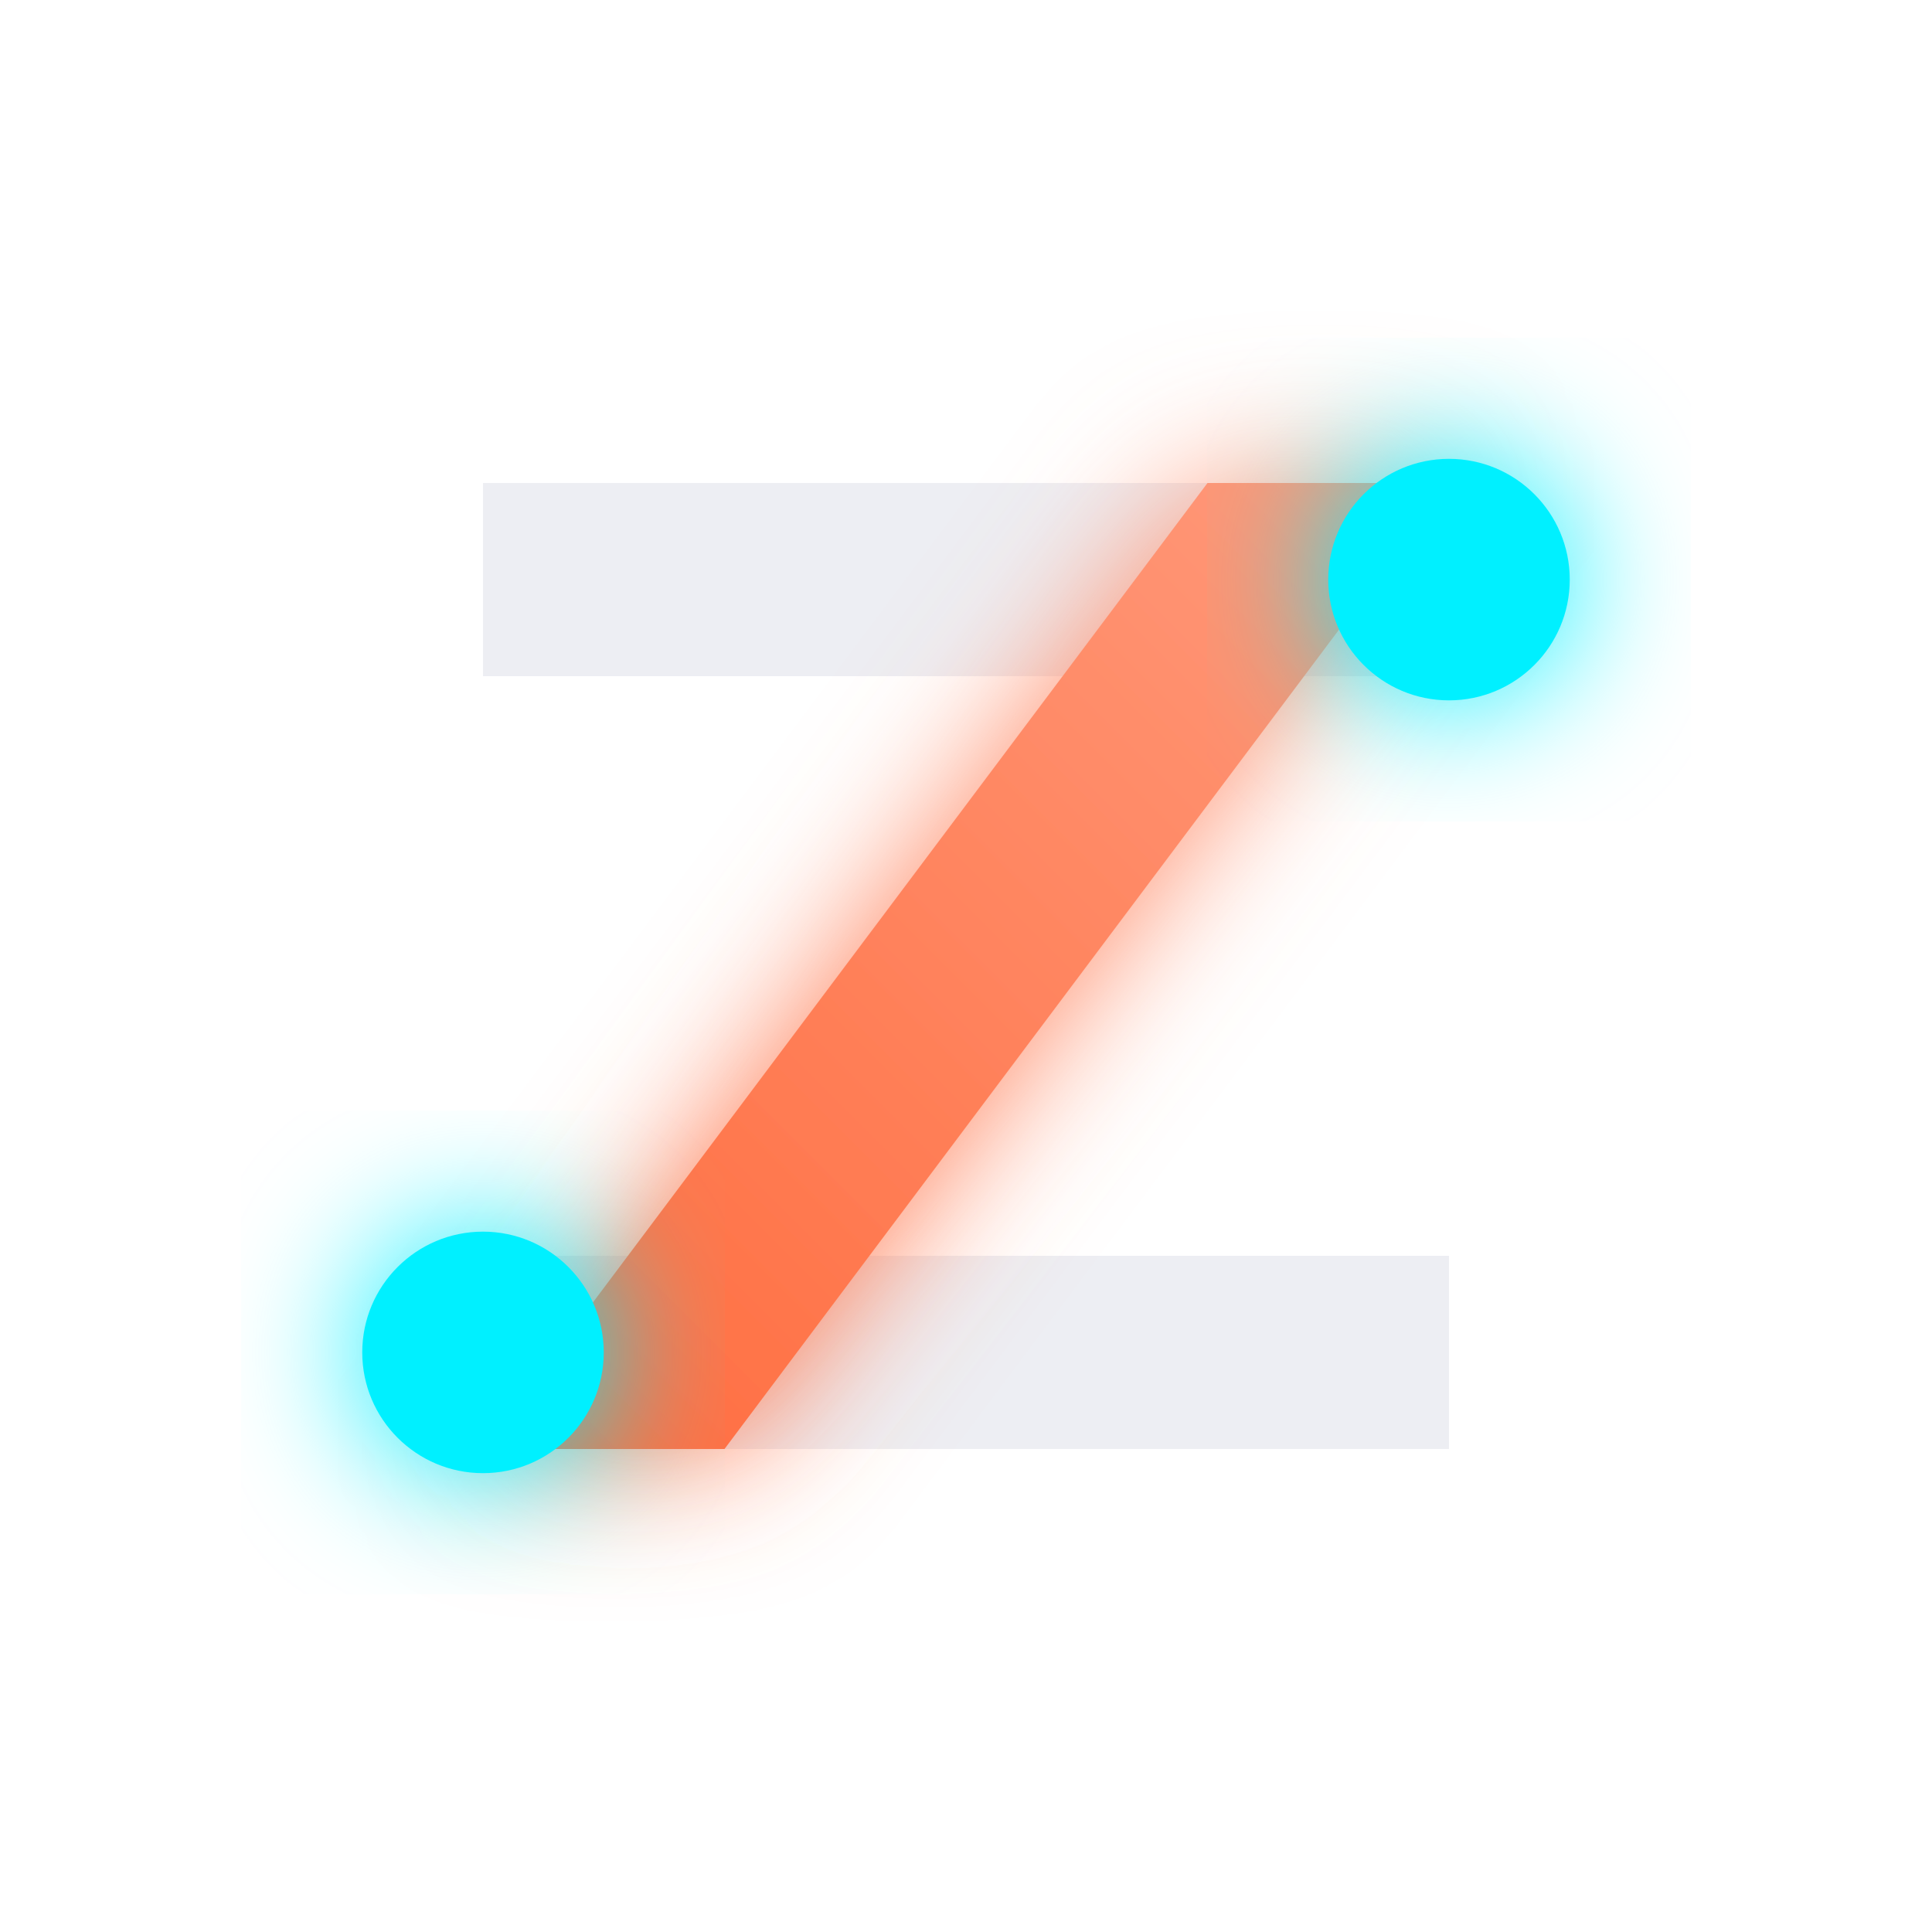
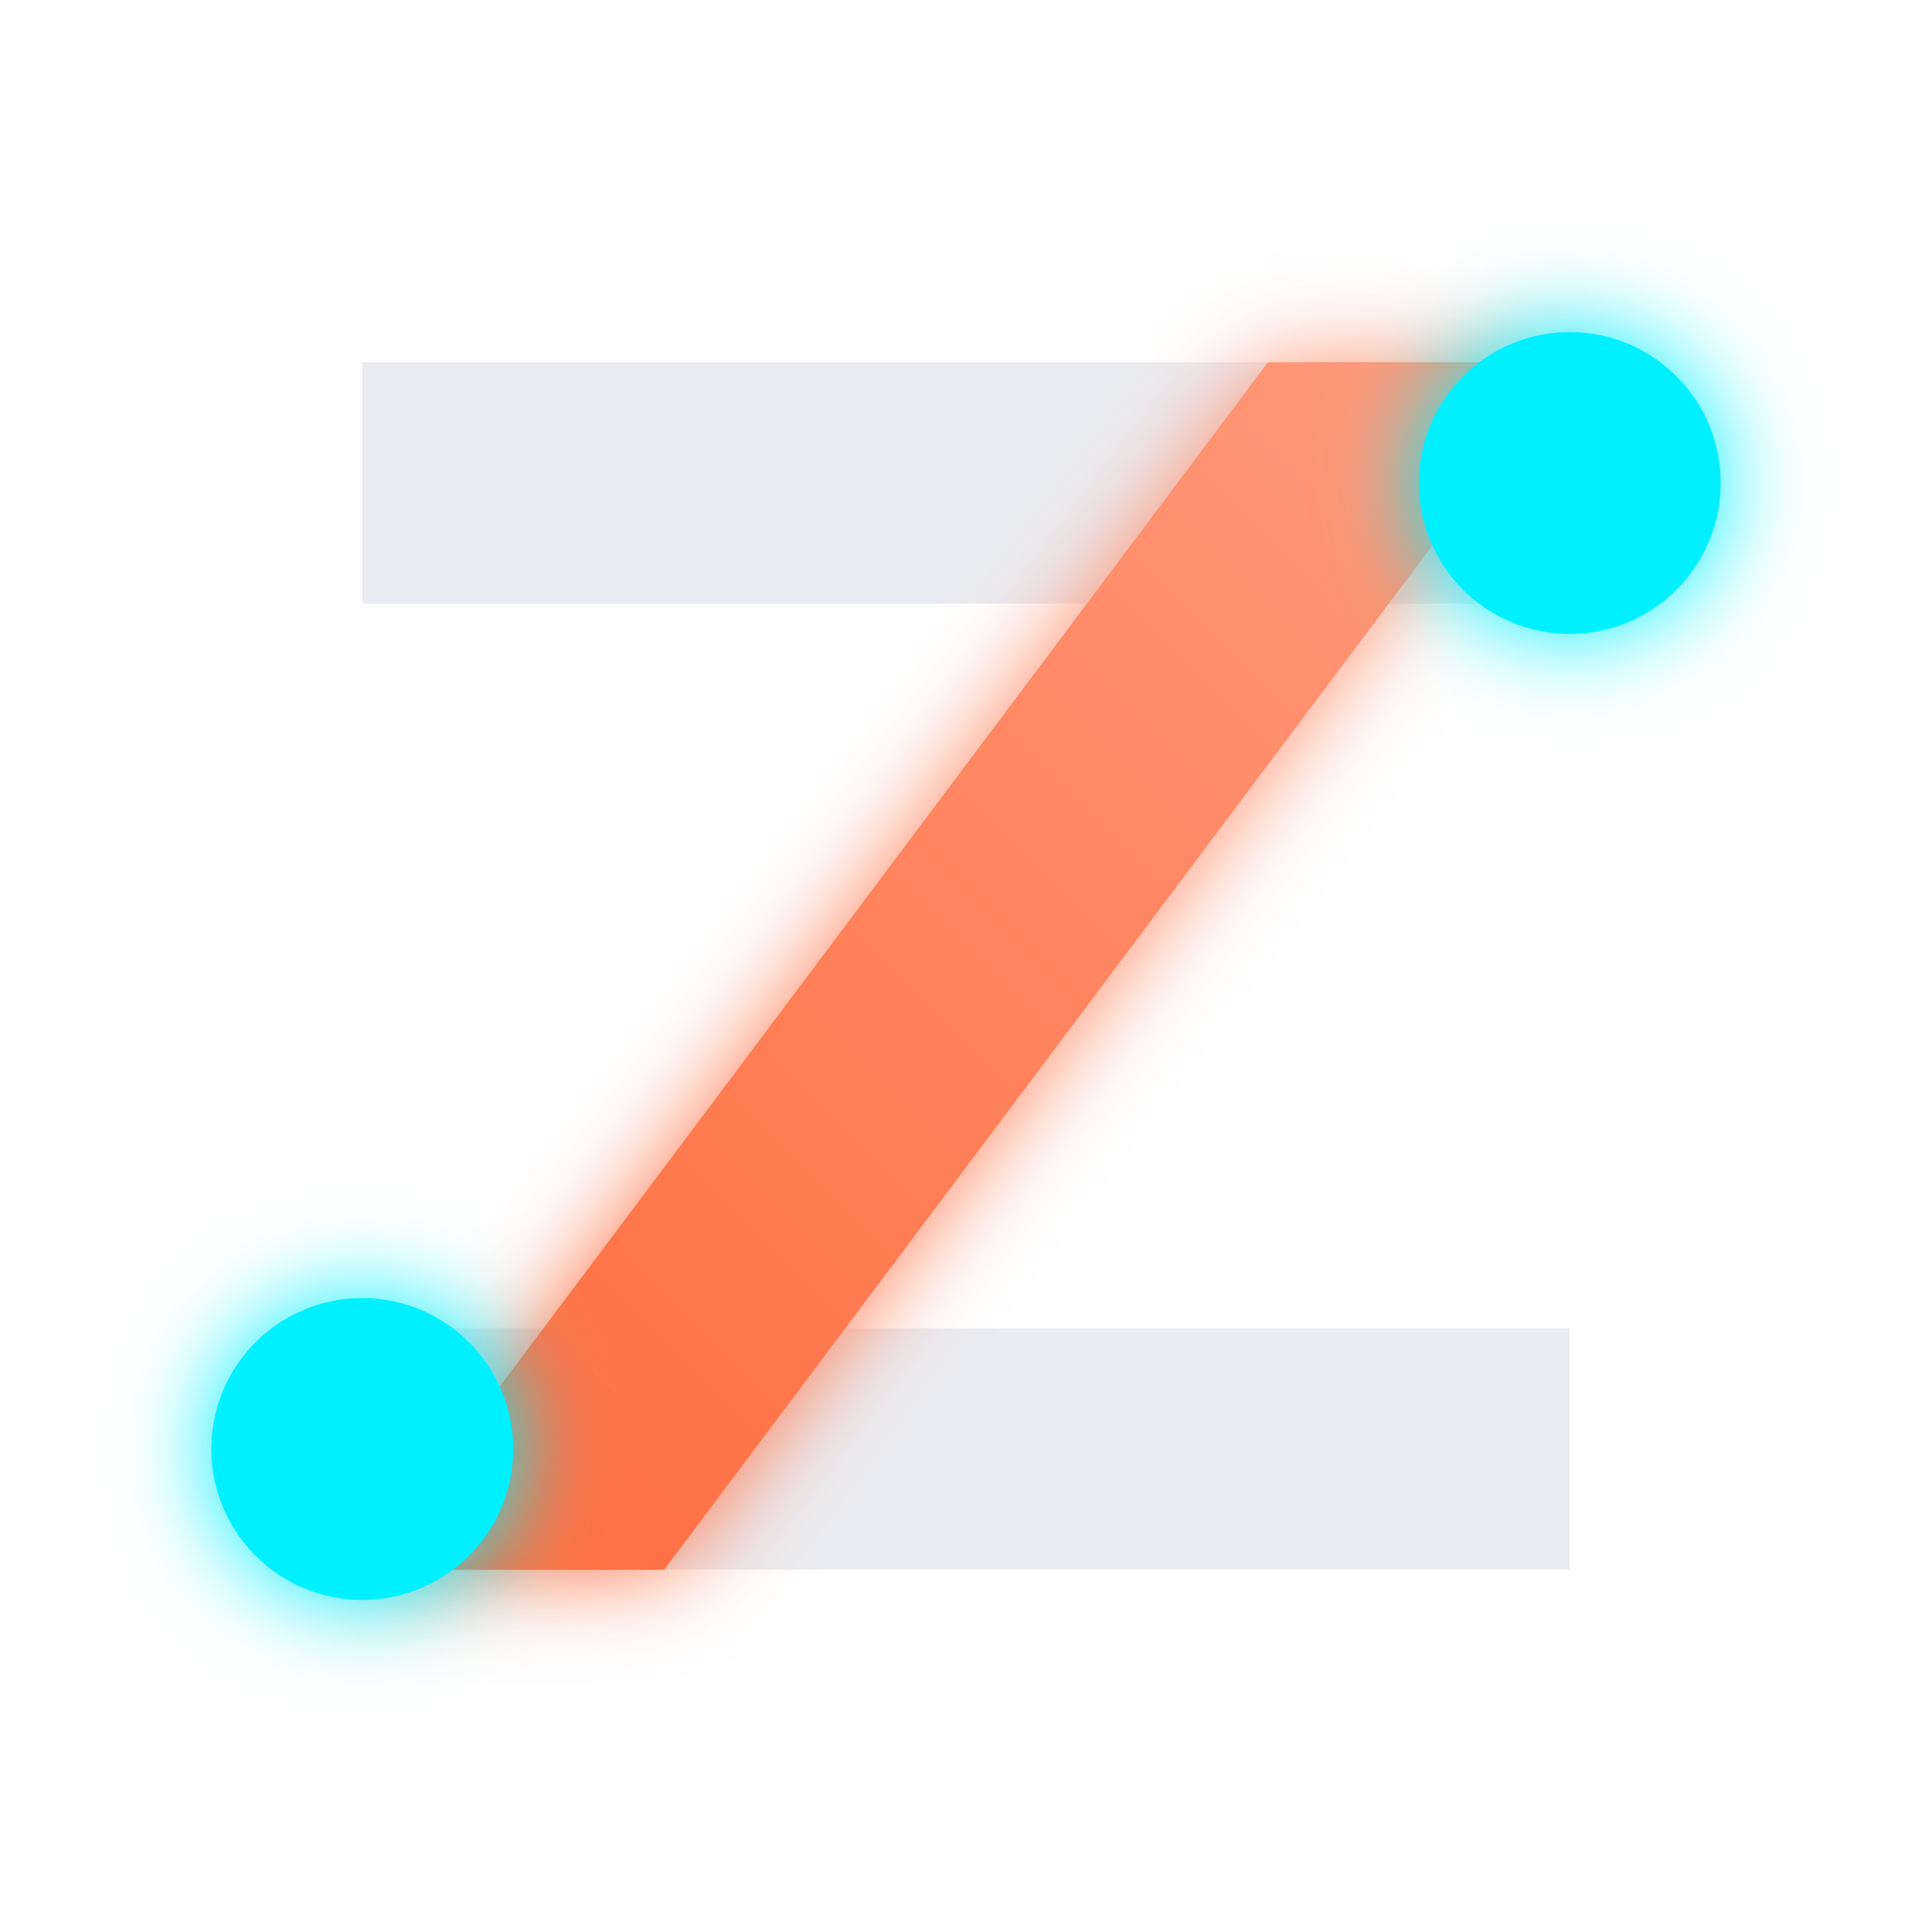
- <svg xmlns="http://www.w3.org/2000/svg" viewBox="0 0 80 80" width="80" height="80">
+ <svg xmlns="http://www.w3.org/2000/svg" viewBox="0 0 64 64">
  <defs>
    <linearGradient id="laser" x1="0%" y1="100%" x2="100%" y2="0%">
      <stop offset="0%" stop-color="#FF6B3D" />
      <stop offset="100%" stop-color="#FF9B7D" />
    </linearGradient>
-     <filter id="glow" x="-50%" y="-50%" width="200%" height="200%">
-       <feGaussianBlur stdDeviation="3" result="blur" />
+     <filter id="glow" x="-60%" y="-60%" width="220%" height="220%">
+       <feGaussianBlur stdDeviation="1.6" result="blur" />
      <feComposite in="SourceGraphic" in2="blur" operator="over" />
    </filter>
  </defs>
-   <g transform="translate(20, 20)">
-     <rect x="0" y="0" width="40" height="8" fill="#E8EAF0" opacity="0.8" />
-     <rect x="0" y="32" width="40" height="8" fill="#E8EAF0" opacity="0.8" />
+   <g transform="translate(12, 12)">
+     <rect x="0" y="0" width="40" height="8" fill="#E8EAF0" opacity="0.9" />
+     <rect x="0" y="32" width="40" height="8" fill="#E8EAF0" opacity="0.9" />
    <polygon points="0,40 10,40 40,0 30,0" fill="url(#laser)" filter="url(#glow)" />
    <circle cx="40" cy="4" r="5" fill="#00F0FF" filter="url(#glow)" />
    <circle cx="0" cy="36" r="5" fill="#00F0FF" filter="url(#glow)" />
  </g>
</svg>
